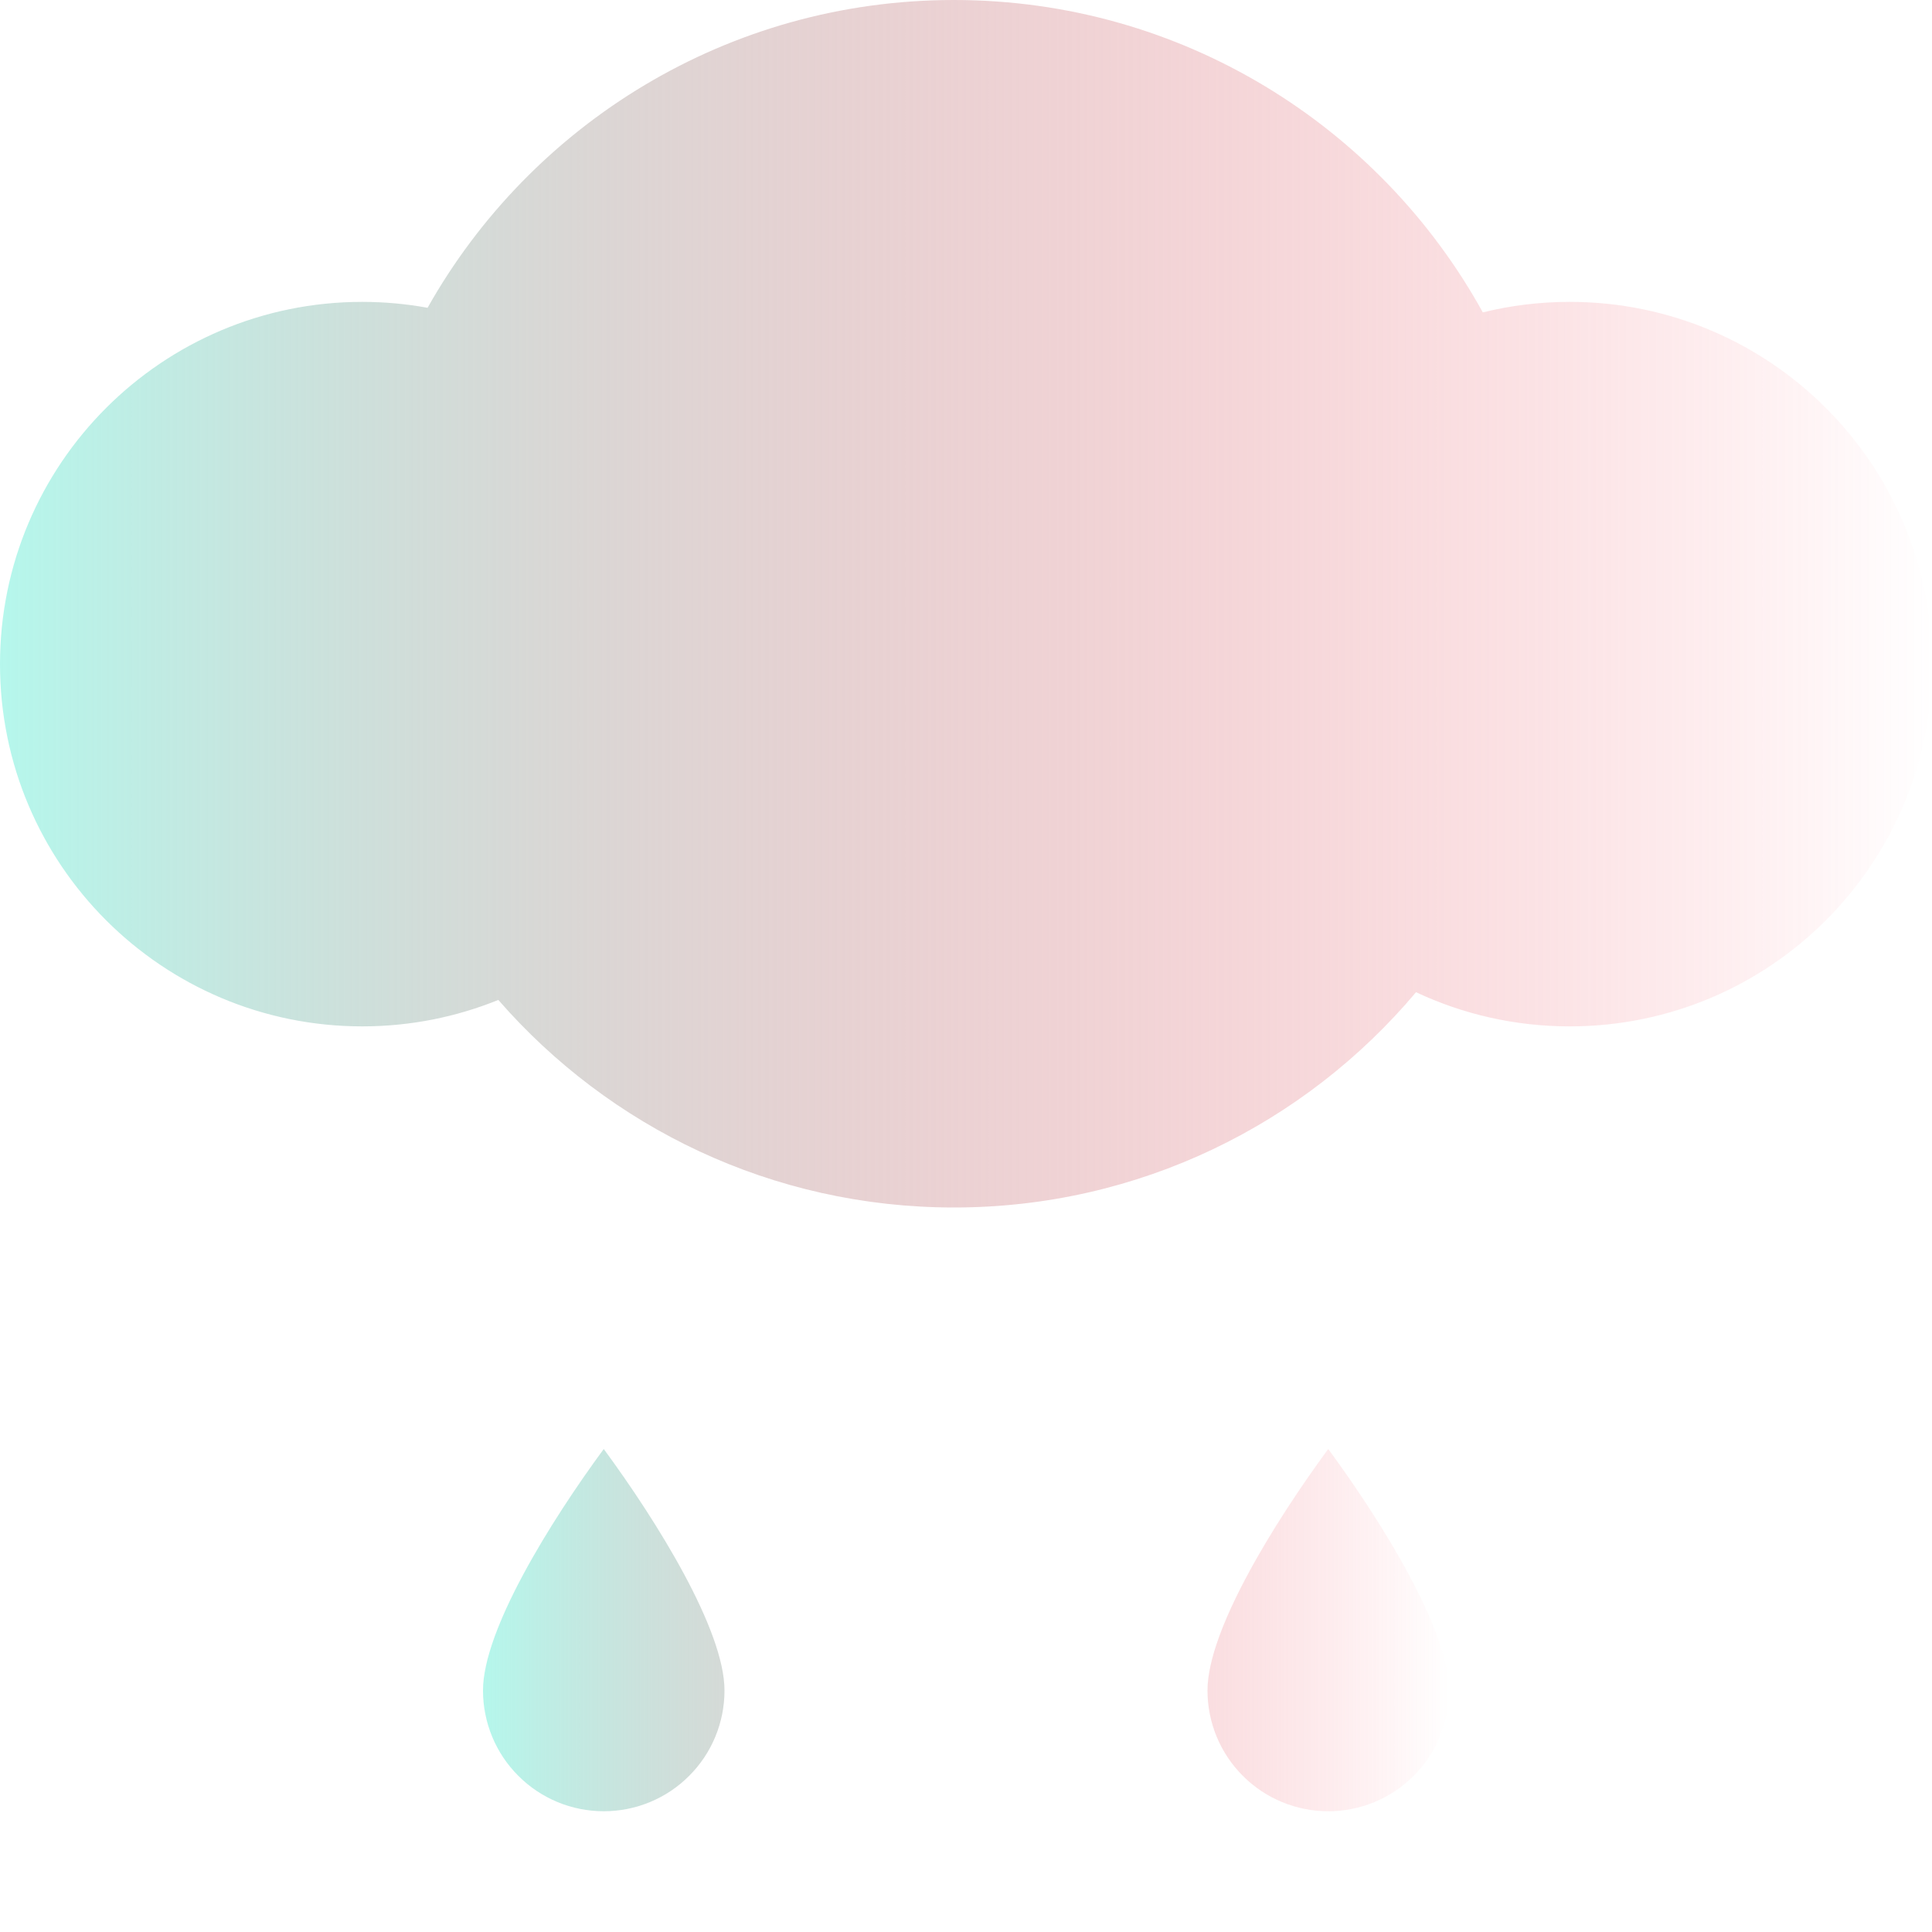
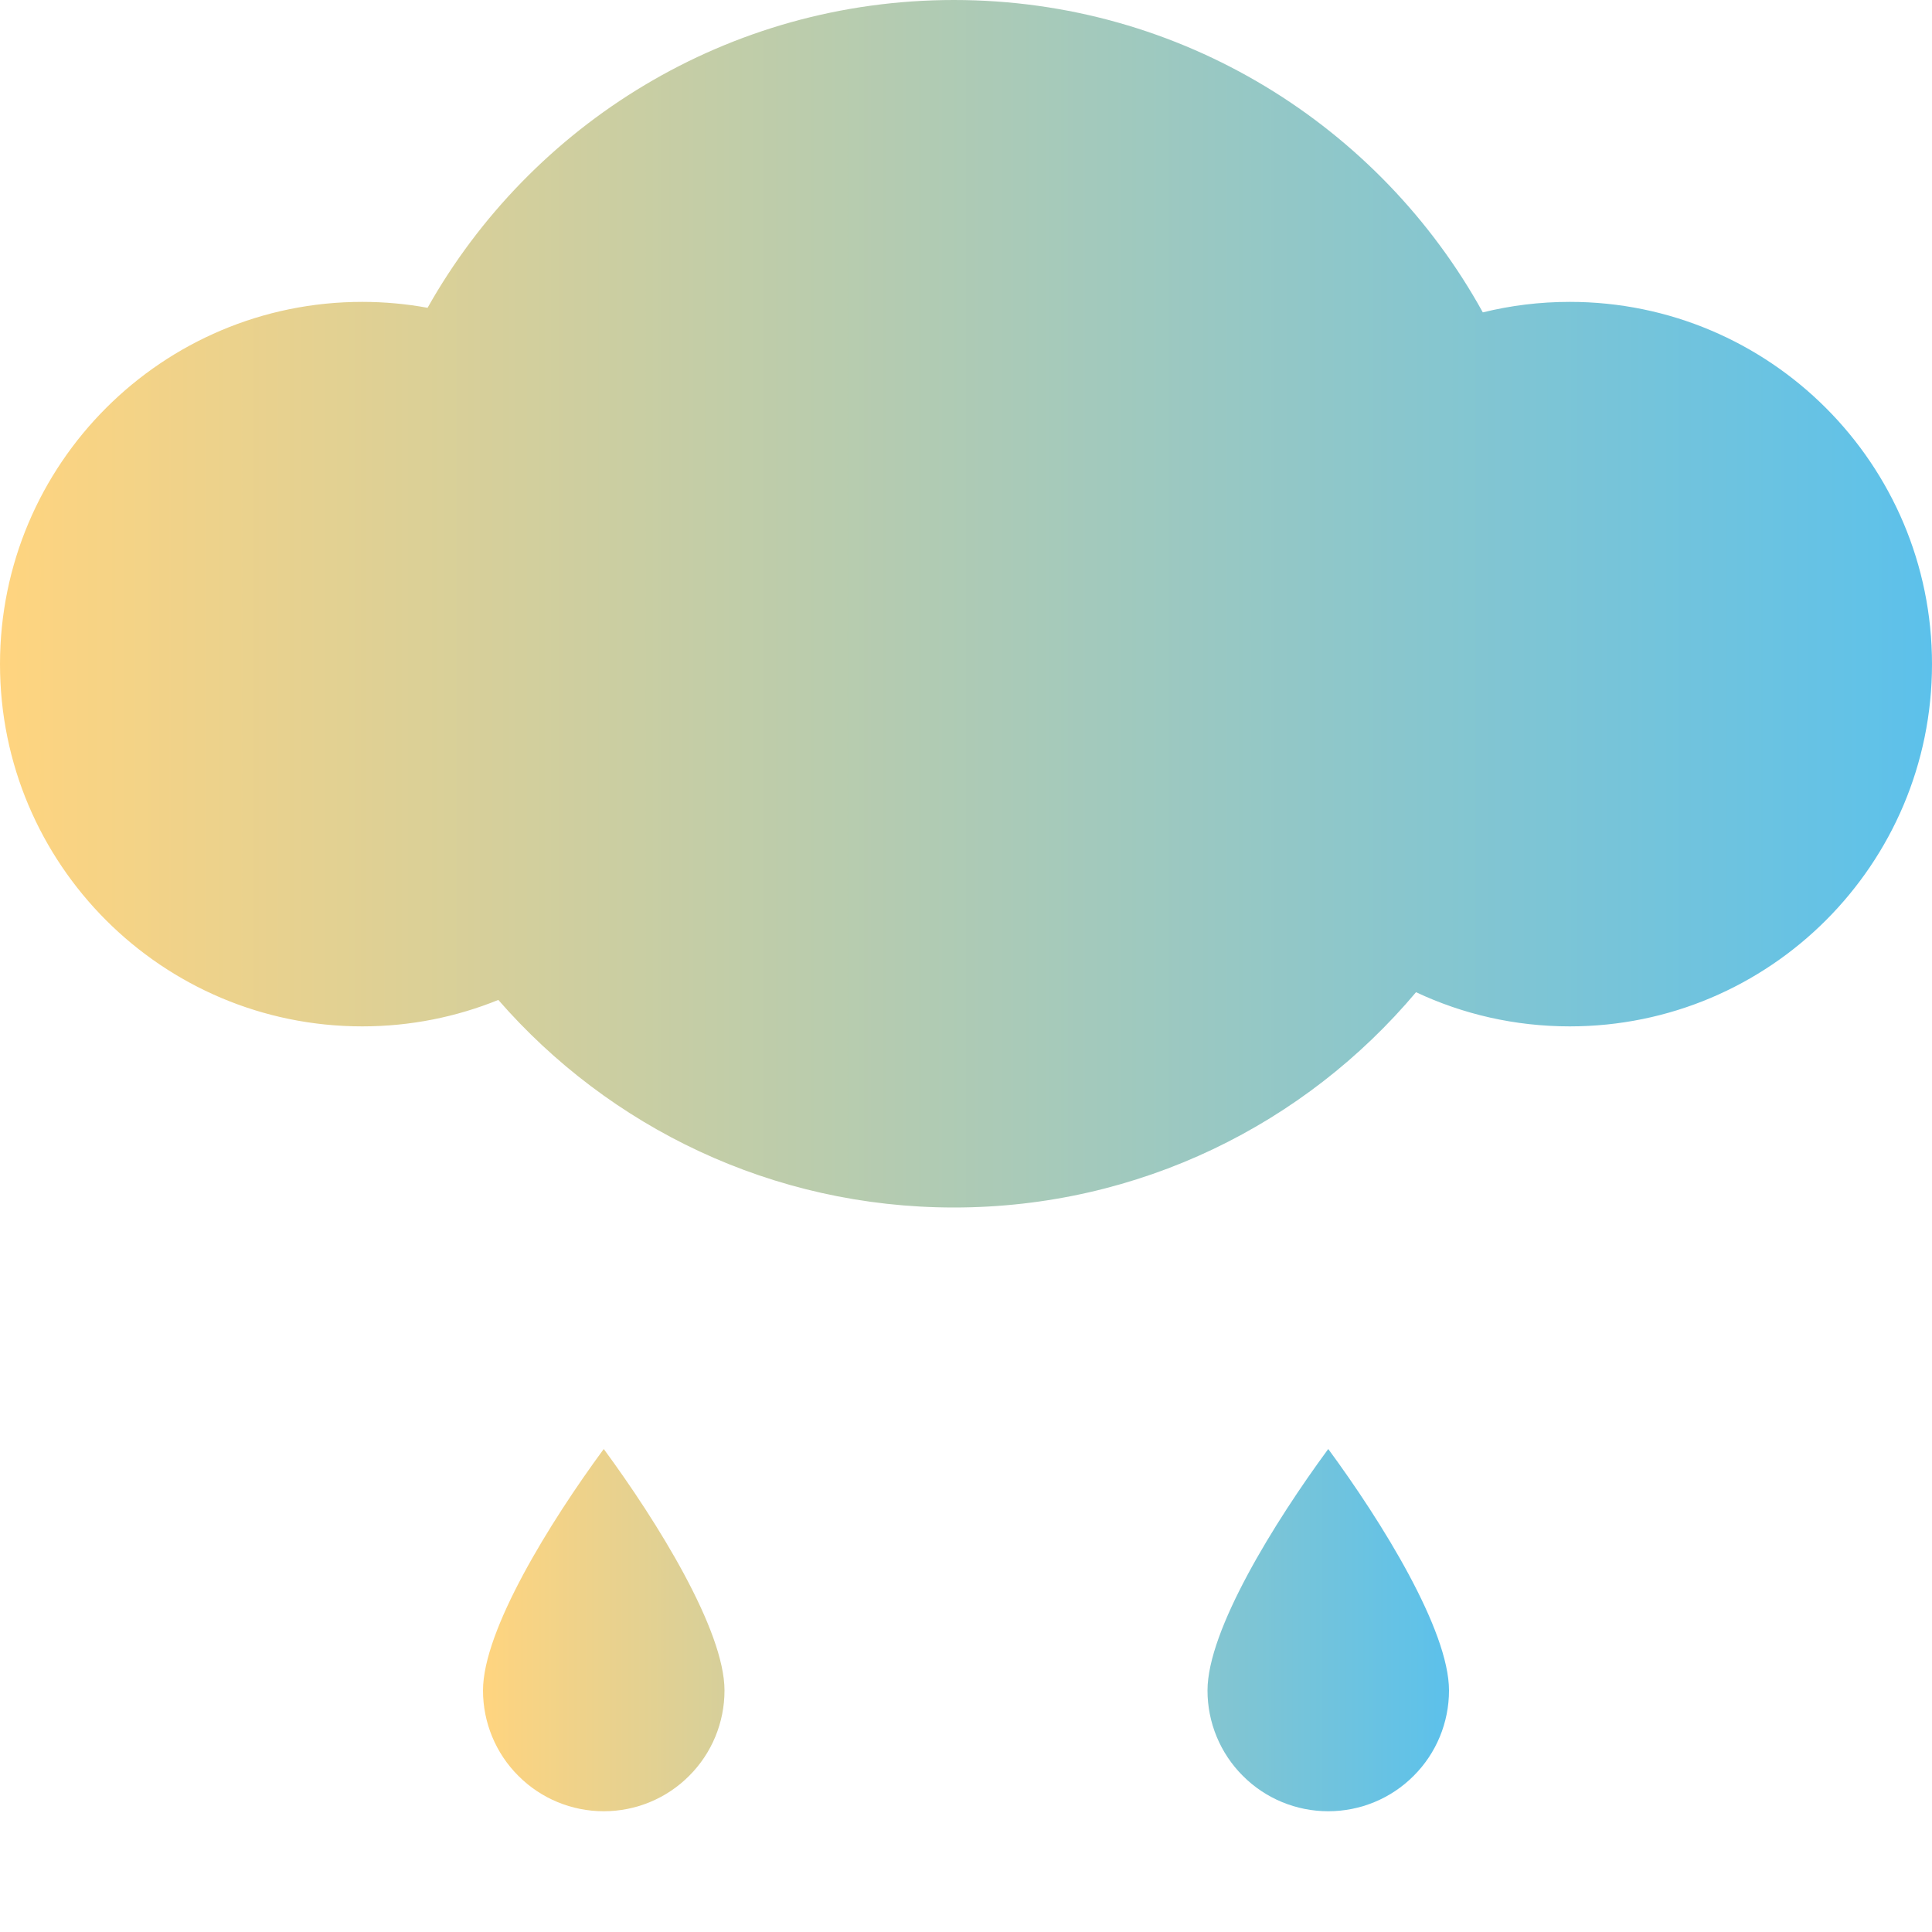
<svg xmlns="http://www.w3.org/2000/svg" width="16" height="16" viewBox="0 0 16 16" fill="none">
  <path d="M4 14C4 14.265 4.105 14.52 4.293 14.707C4.48 14.895 4.735 15 5 15C5.265 15 5.52 14.895 5.707 14.707C5.895 14.52 6 14.265 6 14C6 13.5 5.445 12.605 5 12C4.555 12.605 4 13.5 4 14ZM10 14C10 14.265 10.105 14.52 10.293 14.707C10.48 14.895 10.735 15 11 15C11.265 15 11.52 14.895 11.707 14.707C11.895 14.52 12 14.265 12 14C12 13.5 11.445 12.605 11 12C10.555 12.605 10 13.5 10 14Z" fill-rule="evenodd" style="mix-blend-mode:normal" fill="url(#linear_fill_lZcZiveAs5d1W5dccL8wD)">
</path>
  <path d="M11.727 8.217C10.81 9.307 9.436 10 7.9 10C6.394 10 5.044 9.334 4.127 8.281C3.779 8.422 3.399 8.5 3 8.5C1.343 8.5 0 7.157 0 5.5C0 3.843 1.343 2.5 3 2.5C3.185 2.5 3.366 2.517 3.541 2.549C4.398 1.027 6.029 0 7.9 0C9.786 0 11.429 1.045 12.28 2.587C12.511 2.53 12.752 2.5 13 2.5C14.657 2.5 16 3.843 16 5.5C16 7.157 14.657 8.5 13 8.5C12.545 8.5 12.114 8.399 11.727 8.217Z" style="mix-blend-mode:normal" fill="url(#linear_fill_KcPkNRZxIJP0YBsiixfGw)">
</path>
  <defs>
    <linearGradient id="linear_fill_lZcZiveAs5d1W5dccL8wD" x1="4" y1="13.5" x2="12" y2="13.5" gradientUnits="userSpaceOnUse">
-       <stop offset="0" stop-color="#B5F7EC" />
-       <stop offset="1" stop-color="#FC5162" stop-opacity="0" />
+       <stop offset="0" stop-color="#FFD47F" />
+       <stop offset="1" stop-color="#5CC1EB" />
    </linearGradient>
    <linearGradient id="linear_fill_KcPkNRZxIJP0YBsiixfGw" x1="0" y1="5" x2="16" y2="5" gradientUnits="userSpaceOnUse">
-       <stop offset="0" stop-color="#B5F7EC" />
-       <stop offset="1" stop-color="#FC5162" stop-opacity="0" />
+       <stop offset="0" stop-color="#FFD47F" />
+       <stop offset="1" stop-color="#5CC1EB" />
    </linearGradient>
  </defs>
</svg>
